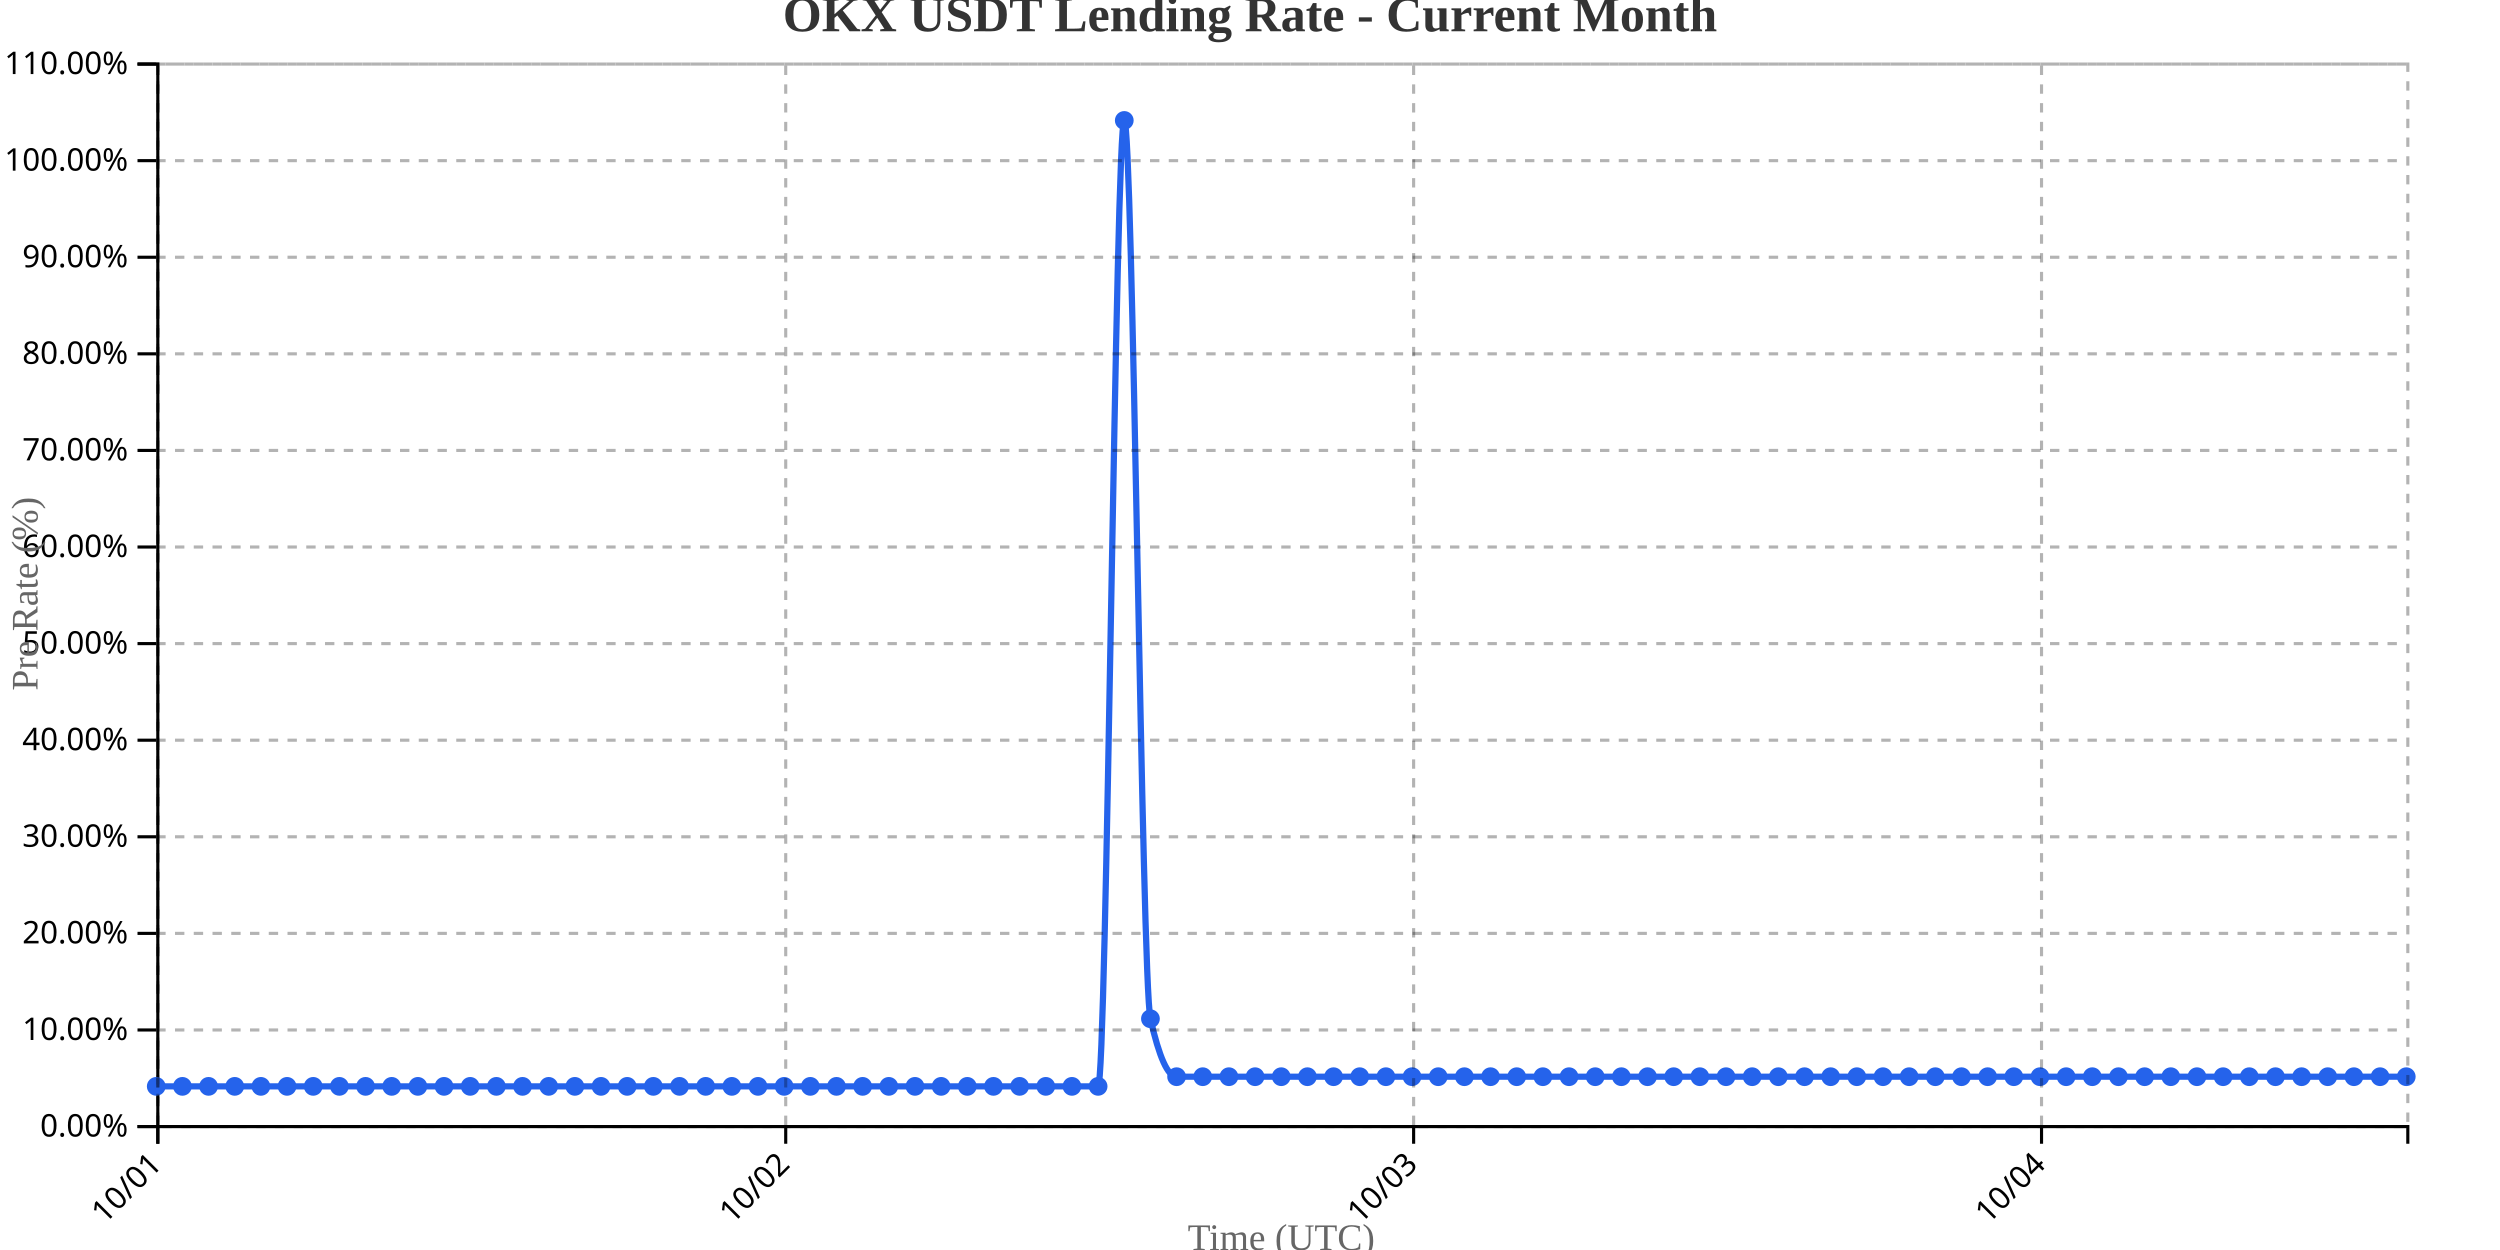
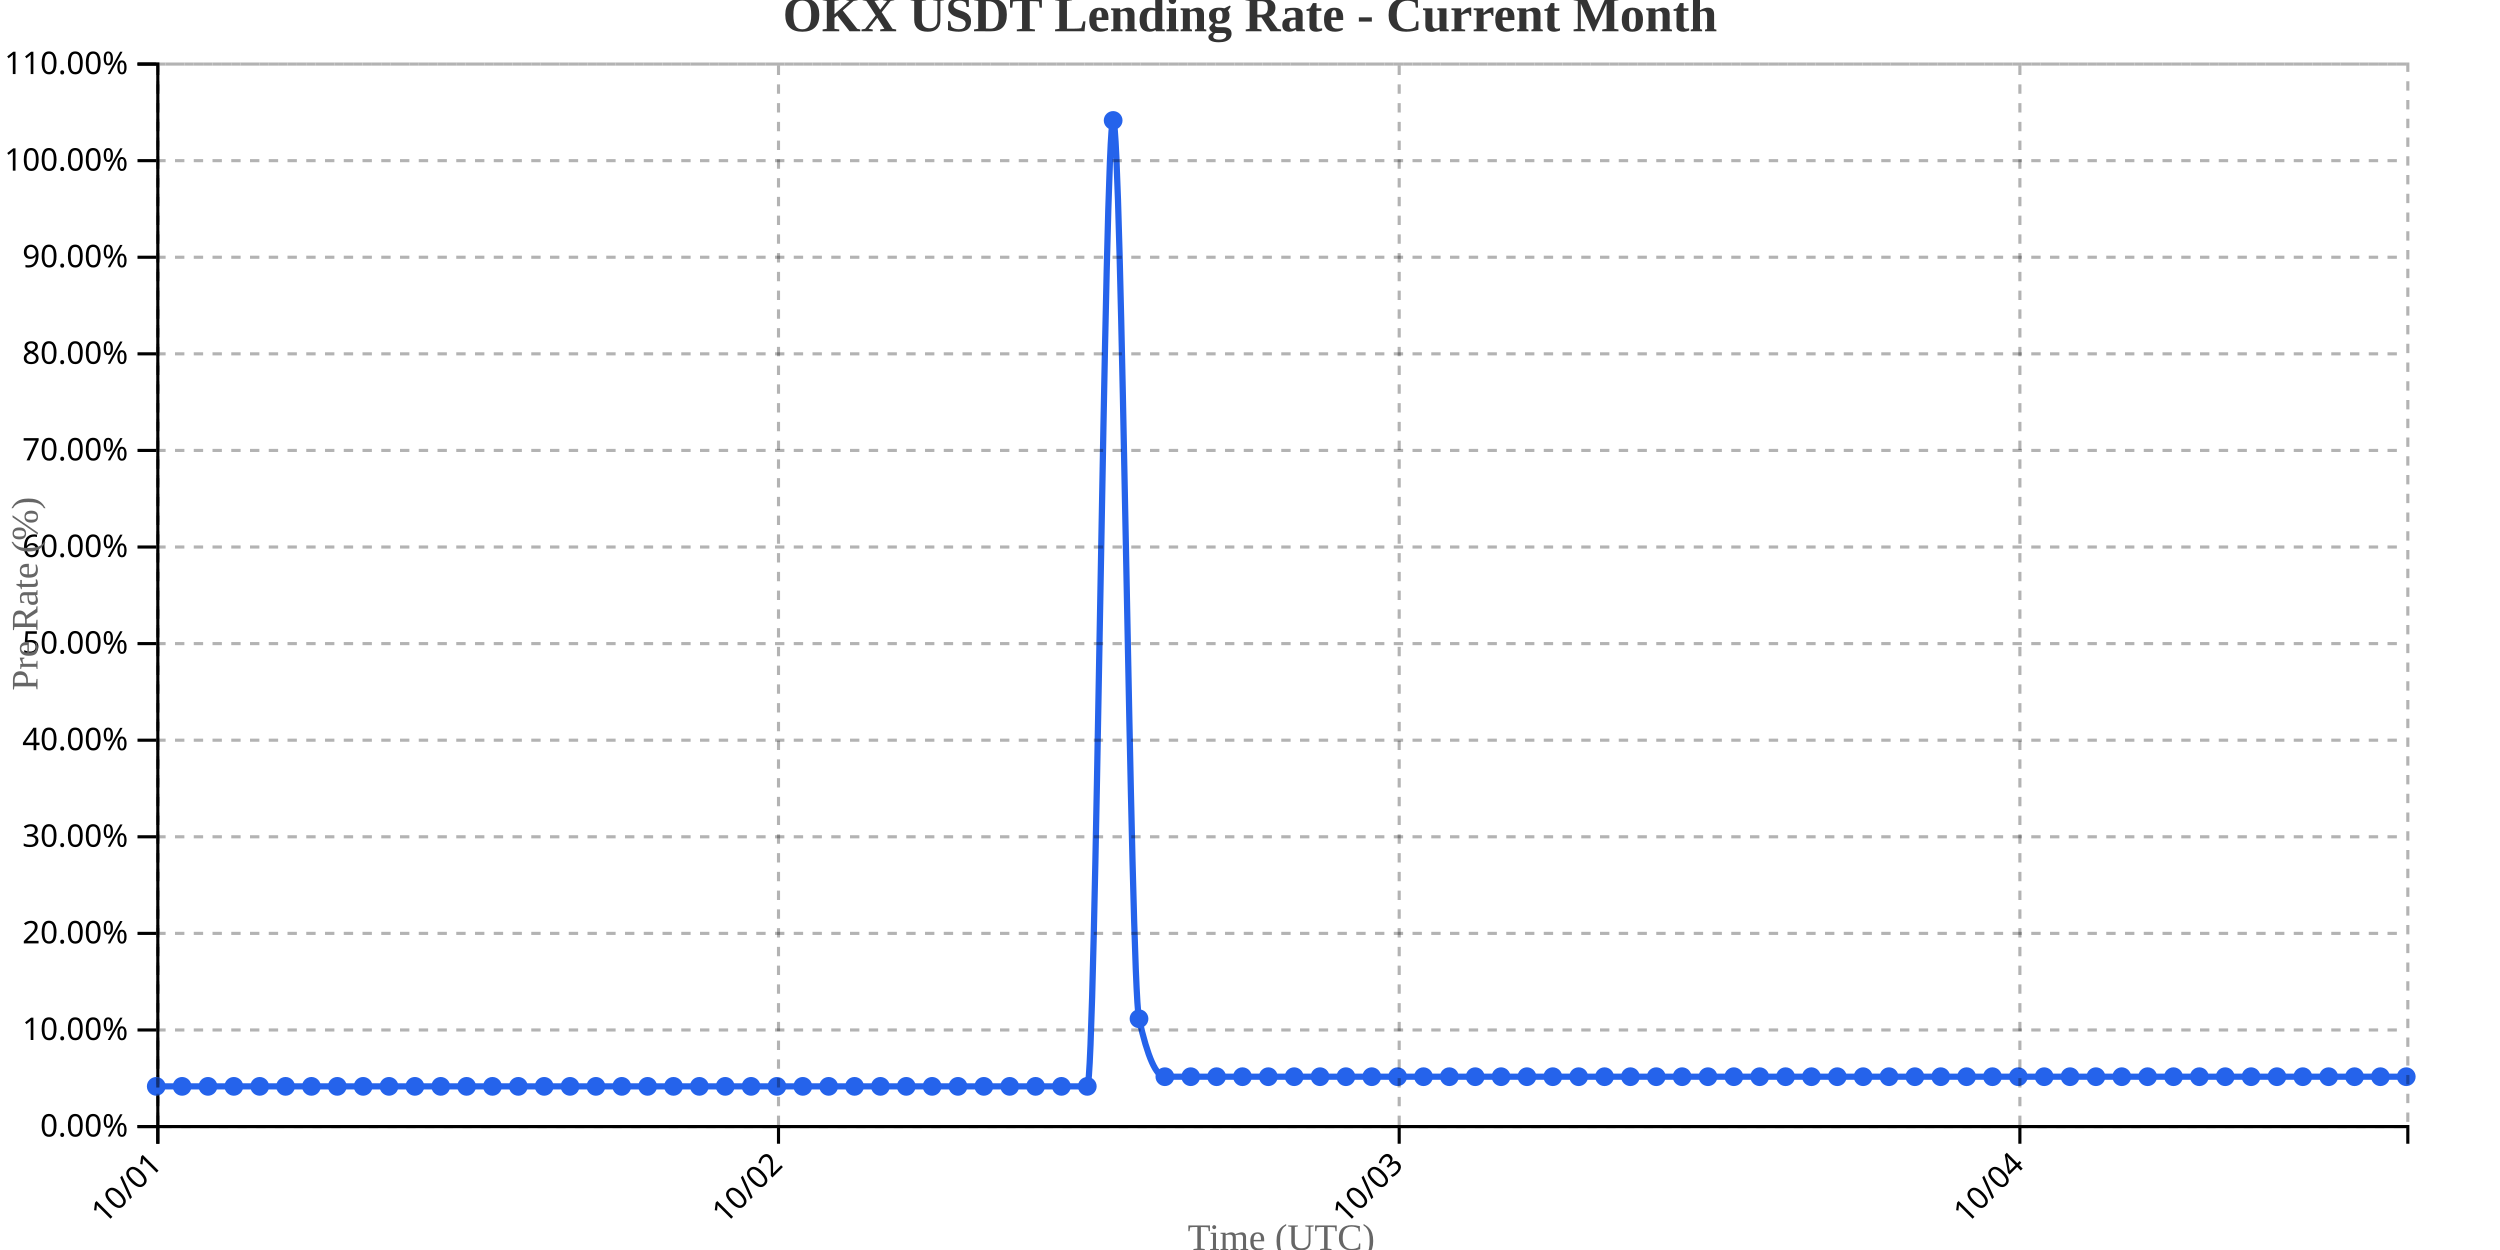
<svg xmlns="http://www.w3.org/2000/svg" width="800" height="400">
  <g transform="translate(50,20)">
    <g transform="translate(0,340)" fill="none" font-size="10" font-family="sans-serif" text-anchor="middle">
      <path class="domain" stroke="currentColor" d="M0.5,6V0.5H720.5V6" />
      <g class="tick" opacity="1" transform="translate(0.5,0)">
        <line stroke="currentColor" y2="6" />
        <text fill="currentColor" y="9" dy=".15em" style="text-anchor: end;" dx="-.8em" transform="rotate(-45)">10/01</text>
      </g>
-       <g class="tick" opacity="1" transform="translate(201.4302,0)">
+       <g class="tick" opacity="1" transform="translate(199.1207,0)">
        <line stroke="currentColor" y2="6" />
        <text fill="currentColor" y="9" dy=".15em" style="text-anchor: end;" dx="-.8em" transform="rotate(-45)">10/02</text>
      </g>
-       <g class="tick" opacity="1" transform="translate(402.3605,0)">
+       <g class="tick" opacity="1" transform="translate(397.7414,0)">
        <line stroke="currentColor" y2="6" />
        <text fill="currentColor" y="9" dy=".15em" style="text-anchor: end;" dx="-.8em" transform="rotate(-45)">10/03</text>
      </g>
-       <g class="tick" opacity="1" transform="translate(603.2907,0)">
+       <g class="tick" opacity="1" transform="translate(596.3621,0)">
        <line stroke="currentColor" y2="6" />
        <text fill="currentColor" y="9" dy=".15em" style="text-anchor: end;" dx="-.8em" transform="rotate(-45)">10/04</text>
      </g>
    </g>
    <g fill="none" font-size="10" font-family="sans-serif" text-anchor="end">
      <path class="domain" stroke="currentColor" d="M-6,340.5H0.5V0.5H-6" />
      <g class="tick" opacity="1" transform="translate(0,340.5)">
        <line stroke="currentColor" x2="-6" />
        <text fill="currentColor" x="-9" dy="0.32em">0.00%</text>
      </g>
      <g class="tick" opacity="1" transform="translate(0,309.5909)">
        <line stroke="currentColor" x2="-6" />
        <text fill="currentColor" x="-9" dy="0.32em">10.00%</text>
      </g>
      <g class="tick" opacity="1" transform="translate(0,278.6818)">
        <line stroke="currentColor" x2="-6" />
        <text fill="currentColor" x="-9" dy="0.32em">20.00%</text>
      </g>
      <g class="tick" opacity="1" transform="translate(0,247.7727)">
        <line stroke="currentColor" x2="-6" />
        <text fill="currentColor" x="-9" dy="0.32em">30.00%</text>
      </g>
      <g class="tick" opacity="1" transform="translate(0,216.8636)">
        <line stroke="currentColor" x2="-6" />
        <text fill="currentColor" x="-9" dy="0.32em">40.00%</text>
      </g>
      <g class="tick" opacity="1" transform="translate(0,185.9545)">
        <line stroke="currentColor" x2="-6" />
        <text fill="currentColor" x="-9" dy="0.32em">50.00%</text>
      </g>
      <g class="tick" opacity="1" transform="translate(0,155.0455)">
        <line stroke="currentColor" x2="-6" />
        <text fill="currentColor" x="-9" dy="0.32em">60.00%</text>
      </g>
      <g class="tick" opacity="1" transform="translate(0,124.1364)">
        <line stroke="currentColor" x2="-6" />
        <text fill="currentColor" x="-9" dy="0.32em">70.00%</text>
      </g>
      <g class="tick" opacity="1" transform="translate(0,93.22727)">
        <line stroke="currentColor" x2="-6" />
        <text fill="currentColor" x="-9" dy="0.32em">80.00%</text>
      </g>
      <g class="tick" opacity="1" transform="translate(0,62.31818)">
        <line stroke="currentColor" x2="-6" />
        <text fill="currentColor" x="-9" dy="0.32em">90.00%</text>
      </g>
      <g class="tick" opacity="1" transform="translate(0,31.40909)">
        <line stroke="currentColor" x2="-6" />
        <text fill="currentColor" x="-9" dy="0.32em">100.00%</text>
      </g>
      <g class="tick" opacity="1" transform="translate(0,0.5)">
        <line stroke="currentColor" x2="-6" />
        <text fill="currentColor" x="-9" dy="0.32em">110.00%</text>
      </g>
    </g>
    <text transform="rotate(-90)" y="-50" x="-170" dy="1em" style="text-anchor: middle; font-size: 12px; fill: #666;">Pre Rate (%)</text>
    <text transform="translate(360, 380)" style="text-anchor: middle; font-size: 12px; fill: #666;">Time (UTC)</text>
-     <path fill="none" stroke="#2563eb" stroke-width="2" d="M0,327.636C2.791,327.636,5.581,327.636,8.372,327.636C11.163,327.636,13.953,327.636,16.744,327.636C19.535,327.636,22.326,327.636,25.116,327.636C27.907,327.636,30.698,327.636,33.488,327.636C36.279,327.636,39.07,327.636,41.86,327.636C44.651,327.636,47.442,327.636,50.233,327.636C53.023,327.636,55.814,327.636,58.605,327.636C61.395,327.636,64.186,327.636,66.977,327.636C69.767,327.636,72.558,327.636,75.349,327.636C78.14,327.636,80.93,327.636,83.721,327.636C86.512,327.636,89.302,327.636,92.093,327.636C94.884,327.636,97.674,327.636,100.465,327.636C103.256,327.636,106.047,327.636,108.837,327.636C111.628,327.636,114.419,327.636,117.209,327.636C120,327.636,122.791,327.636,125.581,327.636C128.372,327.636,131.163,327.636,133.953,327.636C136.744,327.636,139.535,327.636,142.326,327.636C145.116,327.636,147.907,327.636,150.698,327.636C153.488,327.636,156.279,327.636,159.07,327.636C161.86,327.636,164.651,327.636,167.442,327.636C170.233,327.636,173.023,327.636,175.814,327.636C178.605,327.636,181.395,327.636,184.186,327.636C186.977,327.636,189.767,327.636,192.558,327.636C195.349,327.636,198.14,327.636,200.93,327.636C203.721,327.636,206.512,327.636,209.302,327.636C212.093,327.636,214.884,327.636,217.674,327.636C220.465,327.636,223.256,327.636,226.047,327.636C228.837,327.636,231.628,327.636,234.419,327.636C237.209,327.636,240,327.636,242.791,327.636C245.581,327.636,248.372,327.636,251.163,327.636C253.953,327.636,256.744,327.636,259.535,327.636C262.326,327.636,265.116,327.636,267.907,327.636C270.698,327.636,273.488,327.636,276.279,327.636C279.07,327.636,281.86,327.636,284.651,327.636C287.442,327.636,290.233,327.636,293.023,327.636C295.814,327.636,298.605,327.636,301.395,327.636C304.186,327.636,306.977,18.545,309.767,18.545C312.558,18.545,315.349,293.636,318.14,306C320.93,318.364,323.721,324.545,326.512,324.545C329.302,324.545,332.093,324.545,334.884,324.545C337.674,324.545,340.465,324.545,343.256,324.545C346.047,324.545,348.837,324.545,351.628,324.545C354.419,324.545,357.209,324.545,360,324.545C362.791,324.545,365.581,324.545,368.372,324.545C371.163,324.545,373.953,324.545,376.744,324.545C379.535,324.545,382.326,324.545,385.116,324.545C387.907,324.545,390.698,324.545,393.488,324.545C396.279,324.545,399.07,324.545,401.86,324.545C404.651,324.545,407.442,324.545,410.233,324.545C413.023,324.545,415.814,324.545,418.605,324.545C421.395,324.545,424.186,324.545,426.977,324.545C429.767,324.545,432.558,324.545,435.349,324.545C438.14,324.545,440.93,324.545,443.721,324.545C446.512,324.545,449.302,324.545,452.093,324.545C454.884,324.545,457.674,324.545,460.465,324.545C463.256,324.545,466.047,324.545,468.837,324.545C471.628,324.545,474.419,324.545,477.209,324.545C480,324.545,482.791,324.545,485.581,324.545C488.372,324.545,491.163,324.545,493.953,324.545C496.744,324.545,499.535,324.545,502.326,324.545C505.116,324.545,507.907,324.545,510.698,324.545C513.488,324.545,516.279,324.545,519.07,324.545C521.86,324.545,524.651,324.545,527.442,324.545C530.233,324.545,533.023,324.545,535.814,324.545C538.605,324.545,541.395,324.545,544.186,324.545C546.977,324.545,549.767,324.545,552.558,324.545C555.349,324.545,558.14,324.545,560.93,324.545C563.721,324.545,566.512,324.545,569.302,324.545C572.093,324.545,574.884,324.545,577.674,324.545C580.465,324.545,583.256,324.545,586.047,324.545C588.837,324.545,591.628,324.545,594.419,324.545C597.209,324.545,600,324.545,602.791,324.545C605.581,324.545,608.372,324.545,611.163,324.545C613.953,324.545,616.744,324.545,619.535,324.545C622.326,324.545,625.116,324.545,627.907,324.545C630.698,324.545,633.488,324.545,636.279,324.545C639.07,324.545,641.86,324.545,644.651,324.545C647.442,324.545,650.233,324.545,653.023,324.545C655.814,324.545,658.605,324.545,661.395,324.545C664.186,324.545,666.977,324.545,669.767,324.545C672.558,324.545,675.349,324.545,678.14,324.545C680.93,324.545,683.721,324.545,686.512,324.545C689.302,324.545,692.093,324.545,694.884,324.545C697.674,324.545,700.465,324.545,703.256,324.545C706.047,324.545,708.837,324.545,711.628,324.545C714.419,324.545,717.209,324.545,720,324.545" />
+     <path fill="none" stroke="#2563eb" stroke-width="2" d="M0,327.636C2.759,327.636,5.517,327.636,8.276,327.636C11.034,327.636,13.793,327.636,16.552,327.636C19.31,327.636,22.069,327.636,24.828,327.636C27.586,327.636,30.345,327.636,33.103,327.636C35.862,327.636,38.621,327.636,41.379,327.636C44.138,327.636,46.897,327.636,49.655,327.636C52.414,327.636,55.172,327.636,57.931,327.636C60.69,327.636,63.448,327.636,66.207,327.636C68.966,327.636,71.724,327.636,74.483,327.636C77.241,327.636,80,327.636,82.759,327.636C85.517,327.636,88.276,327.636,91.034,327.636C93.793,327.636,96.552,327.636,99.31,327.636C102.069,327.636,104.828,327.636,107.586,327.636C110.345,327.636,113.103,327.636,115.862,327.636C118.621,327.636,121.379,327.636,124.138,327.636C126.897,327.636,129.655,327.636,132.414,327.636C135.172,327.636,137.931,327.636,140.69,327.636C143.448,327.636,146.207,327.636,148.966,327.636C151.724,327.636,154.483,327.636,157.241,327.636C160,327.636,162.759,327.636,165.517,327.636C168.276,327.636,171.034,327.636,173.793,327.636C176.552,327.636,179.31,327.636,182.069,327.636C184.828,327.636,187.586,327.636,190.345,327.636C193.103,327.636,195.862,327.636,198.621,327.636C201.379,327.636,204.138,327.636,206.897,327.636C209.655,327.636,212.414,327.636,215.172,327.636C217.931,327.636,220.69,327.636,223.448,327.636C226.207,327.636,228.966,327.636,231.724,327.636C234.483,327.636,237.241,327.636,240,327.636C242.759,327.636,245.517,327.636,248.276,327.636C251.034,327.636,253.793,327.636,256.552,327.636C259.31,327.636,262.069,327.636,264.828,327.636C267.586,327.636,270.345,327.636,273.103,327.636C275.862,327.636,278.621,327.636,281.379,327.636C284.138,327.636,286.897,327.636,289.655,327.636C292.414,327.636,295.172,327.636,297.931,327.636C300.69,327.636,303.448,18.545,306.207,18.545C308.966,18.545,311.724,293.636,314.483,306C317.241,318.364,320,324.545,322.759,324.545C325.517,324.545,328.276,324.545,331.034,324.545C333.793,324.545,336.552,324.545,339.31,324.545C342.069,324.545,344.828,324.545,347.586,324.545C350.345,324.545,353.103,324.545,355.862,324.545C358.621,324.545,361.379,324.545,364.138,324.545C366.897,324.545,369.655,324.545,372.414,324.545C375.172,324.545,377.931,324.545,380.69,324.545C383.448,324.545,386.207,324.545,388.966,324.545C391.724,324.545,394.483,324.545,397.241,324.545C400,324.545,402.759,324.545,405.517,324.545C408.276,324.545,411.034,324.545,413.793,324.545C416.552,324.545,419.31,324.545,422.069,324.545C424.828,324.545,427.586,324.545,430.345,324.545C433.103,324.545,435.862,324.545,438.621,324.545C441.379,324.545,444.138,324.545,446.897,324.545C449.655,324.545,452.414,324.545,455.172,324.545C457.931,324.545,460.69,324.545,463.448,324.545C466.207,324.545,468.966,324.545,471.724,324.545C474.483,324.545,477.241,324.545,480,324.545C482.759,324.545,485.517,324.545,488.276,324.545C491.034,324.545,493.793,324.545,496.552,324.545C499.31,324.545,502.069,324.545,504.828,324.545C507.586,324.545,510.345,324.545,513.103,324.545C515.862,324.545,518.621,324.545,521.379,324.545C524.138,324.545,526.897,324.545,529.655,324.545C532.414,324.545,535.172,324.545,537.931,324.545C540.69,324.545,543.448,324.545,546.207,324.545C548.966,324.545,551.724,324.545,554.483,324.545C557.241,324.545,560,324.545,562.759,324.545C565.517,324.545,568.276,324.545,571.034,324.545C573.793,324.545,576.552,324.545,579.31,324.545C582.069,324.545,584.828,324.545,587.586,324.545C590.345,324.545,593.103,324.545,595.862,324.545C598.621,324.545,601.379,324.545,604.138,324.545C606.897,324.545,609.655,324.545,612.414,324.545C615.172,324.545,617.931,324.545,620.69,324.545C623.448,324.545,626.207,324.545,628.966,324.545C631.724,324.545,634.483,324.545,637.241,324.545C640,324.545,642.759,324.545,645.517,324.545C648.276,324.545,651.034,324.545,653.793,324.545C656.552,324.545,659.31,324.545,662.069,324.545C664.828,324.545,667.586,324.545,670.345,324.545C673.103,324.545,675.862,324.545,678.621,324.545C681.379,324.545,684.138,324.545,686.897,324.545C689.655,324.545,692.414,324.545,695.172,324.545C697.931,324.545,700.69,324.545,703.448,324.545C706.207,324.545,708.966,324.545,711.724,324.545C714.483,324.545,717.241,324.545,720,324.545" />
    <circle class="dot" cx="0" cy="327.636" r="3" fill="#2563eb" />
-     <circle class="dot" cx="8.372" cy="327.636" r="3" fill="#2563eb" />
-     <circle class="dot" cx="16.744" cy="327.636" r="3" fill="#2563eb" />
-     <circle class="dot" cx="25.116" cy="327.636" r="3" fill="#2563eb" />
-     <circle class="dot" cx="33.488" cy="327.636" r="3" fill="#2563eb" />
-     <circle class="dot" cx="41.86" cy="327.636" r="3" fill="#2563eb" />
-     <circle class="dot" cx="50.233" cy="327.636" r="3" fill="#2563eb" />
-     <circle class="dot" cx="58.605" cy="327.636" r="3" fill="#2563eb" />
-     <circle class="dot" cx="66.977" cy="327.636" r="3" fill="#2563eb" />
-     <circle class="dot" cx="75.349" cy="327.636" r="3" fill="#2563eb" />
-     <circle class="dot" cx="83.721" cy="327.636" r="3" fill="#2563eb" />
-     <circle class="dot" cx="92.093" cy="327.636" r="3" fill="#2563eb" />
-     <circle class="dot" cx="100.465" cy="327.636" r="3" fill="#2563eb" />
-     <circle class="dot" cx="108.837" cy="327.636" r="3" fill="#2563eb" />
-     <circle class="dot" cx="117.209" cy="327.636" r="3" fill="#2563eb" />
-     <circle class="dot" cx="125.581" cy="327.636" r="3" fill="#2563eb" />
-     <circle class="dot" cx="133.953" cy="327.636" r="3" fill="#2563eb" />
-     <circle class="dot" cx="142.326" cy="327.636" r="3" fill="#2563eb" />
-     <circle class="dot" cx="150.698" cy="327.636" r="3" fill="#2563eb" />
-     <circle class="dot" cx="159.07" cy="327.636" r="3" fill="#2563eb" />
-     <circle class="dot" cx="167.442" cy="327.636" r="3" fill="#2563eb" />
-     <circle class="dot" cx="175.814" cy="327.636" r="3" fill="#2563eb" />
-     <circle class="dot" cx="184.186" cy="327.636" r="3" fill="#2563eb" />
-     <circle class="dot" cx="192.558" cy="327.636" r="3" fill="#2563eb" />
-     <circle class="dot" cx="200.93" cy="327.636" r="3" fill="#2563eb" />
-     <circle class="dot" cx="209.302" cy="327.636" r="3" fill="#2563eb" />
-     <circle class="dot" cx="217.674" cy="327.636" r="3" fill="#2563eb" />
-     <circle class="dot" cx="226.047" cy="327.636" r="3" fill="#2563eb" />
-     <circle class="dot" cx="234.419" cy="327.636" r="3" fill="#2563eb" />
-     <circle class="dot" cx="242.791" cy="327.636" r="3" fill="#2563eb" />
-     <circle class="dot" cx="251.163" cy="327.636" r="3" fill="#2563eb" />
-     <circle class="dot" cx="259.535" cy="327.636" r="3" fill="#2563eb" />
-     <circle class="dot" cx="267.907" cy="327.636" r="3" fill="#2563eb" />
-     <circle class="dot" cx="276.279" cy="327.636" r="3" fill="#2563eb" />
-     <circle class="dot" cx="284.651" cy="327.636" r="3" fill="#2563eb" />
-     <circle class="dot" cx="293.023" cy="327.636" r="3" fill="#2563eb" />
-     <circle class="dot" cx="301.395" cy="327.636" r="3" fill="#2563eb" />
-     <circle class="dot" cx="309.767" cy="18.545" r="3" fill="#2563eb" />
-     <circle class="dot" cx="318.14" cy="306" r="3" fill="#2563eb" />
-     <circle class="dot" cx="326.512" cy="324.545" r="3" fill="#2563eb" />
-     <circle class="dot" cx="334.884" cy="324.545" r="3" fill="#2563eb" />
-     <circle class="dot" cx="343.256" cy="324.545" r="3" fill="#2563eb" />
-     <circle class="dot" cx="351.628" cy="324.545" r="3" fill="#2563eb" />
-     <circle class="dot" cx="360" cy="324.545" r="3" fill="#2563eb" />
-     <circle class="dot" cx="368.372" cy="324.545" r="3" fill="#2563eb" />
-     <circle class="dot" cx="376.744" cy="324.545" r="3" fill="#2563eb" />
-     <circle class="dot" cx="385.116" cy="324.545" r="3" fill="#2563eb" />
-     <circle class="dot" cx="393.488" cy="324.545" r="3" fill="#2563eb" />
-     <circle class="dot" cx="401.86" cy="324.545" r="3" fill="#2563eb" />
-     <circle class="dot" cx="410.233" cy="324.545" r="3" fill="#2563eb" />
-     <circle class="dot" cx="418.605" cy="324.545" r="3" fill="#2563eb" />
-     <circle class="dot" cx="426.977" cy="324.545" r="3" fill="#2563eb" />
-     <circle class="dot" cx="435.349" cy="324.545" r="3" fill="#2563eb" />
-     <circle class="dot" cx="443.721" cy="324.545" r="3" fill="#2563eb" />
-     <circle class="dot" cx="452.093" cy="324.545" r="3" fill="#2563eb" />
-     <circle class="dot" cx="460.465" cy="324.545" r="3" fill="#2563eb" />
-     <circle class="dot" cx="468.837" cy="324.545" r="3" fill="#2563eb" />
-     <circle class="dot" cx="477.209" cy="324.545" r="3" fill="#2563eb" />
-     <circle class="dot" cx="485.581" cy="324.545" r="3" fill="#2563eb" />
-     <circle class="dot" cx="493.953" cy="324.545" r="3" fill="#2563eb" />
-     <circle class="dot" cx="502.326" cy="324.545" r="3" fill="#2563eb" />
-     <circle class="dot" cx="510.698" cy="324.545" r="3" fill="#2563eb" />
-     <circle class="dot" cx="519.07" cy="324.545" r="3" fill="#2563eb" />
-     <circle class="dot" cx="527.442" cy="324.545" r="3" fill="#2563eb" />
-     <circle class="dot" cx="535.814" cy="324.545" r="3" fill="#2563eb" />
-     <circle class="dot" cx="544.186" cy="324.545" r="3" fill="#2563eb" />
-     <circle class="dot" cx="552.558" cy="324.545" r="3" fill="#2563eb" />
-     <circle class="dot" cx="560.93" cy="324.545" r="3" fill="#2563eb" />
-     <circle class="dot" cx="569.302" cy="324.545" r="3" fill="#2563eb" />
-     <circle class="dot" cx="577.674" cy="324.545" r="3" fill="#2563eb" />
-     <circle class="dot" cx="586.047" cy="324.545" r="3" fill="#2563eb" />
-     <circle class="dot" cx="594.419" cy="324.545" r="3" fill="#2563eb" />
-     <circle class="dot" cx="602.791" cy="324.545" r="3" fill="#2563eb" />
-     <circle class="dot" cx="611.163" cy="324.545" r="3" fill="#2563eb" />
-     <circle class="dot" cx="619.535" cy="324.545" r="3" fill="#2563eb" />
-     <circle class="dot" cx="627.907" cy="324.545" r="3" fill="#2563eb" />
-     <circle class="dot" cx="636.279" cy="324.545" r="3" fill="#2563eb" />
-     <circle class="dot" cx="644.651" cy="324.545" r="3" fill="#2563eb" />
-     <circle class="dot" cx="653.023" cy="324.545" r="3" fill="#2563eb" />
-     <circle class="dot" cx="661.395" cy="324.545" r="3" fill="#2563eb" />
-     <circle class="dot" cx="669.767" cy="324.545" r="3" fill="#2563eb" />
-     <circle class="dot" cx="678.14" cy="324.545" r="3" fill="#2563eb" />
-     <circle class="dot" cx="686.512" cy="324.545" r="3" fill="#2563eb" />
-     <circle class="dot" cx="694.884" cy="324.545" r="3" fill="#2563eb" />
-     <circle class="dot" cx="703.256" cy="324.545" r="3" fill="#2563eb" />
-     <circle class="dot" cx="711.628" cy="324.545" r="3" fill="#2563eb" />
+     <circle class="dot" cx="8.276" cy="327.636" r="3" fill="#2563eb" />
+     <circle class="dot" cx="16.552" cy="327.636" r="3" fill="#2563eb" />
+     <circle class="dot" cx="24.828" cy="327.636" r="3" fill="#2563eb" />
+     <circle class="dot" cx="33.103" cy="327.636" r="3" fill="#2563eb" />
+     <circle class="dot" cx="41.379" cy="327.636" r="3" fill="#2563eb" />
+     <circle class="dot" cx="49.655" cy="327.636" r="3" fill="#2563eb" />
+     <circle class="dot" cx="57.931" cy="327.636" r="3" fill="#2563eb" />
+     <circle class="dot" cx="66.207" cy="327.636" r="3" fill="#2563eb" />
+     <circle class="dot" cx="74.483" cy="327.636" r="3" fill="#2563eb" />
+     <circle class="dot" cx="82.759" cy="327.636" r="3" fill="#2563eb" />
+     <circle class="dot" cx="91.034" cy="327.636" r="3" fill="#2563eb" />
+     <circle class="dot" cx="99.31" cy="327.636" r="3" fill="#2563eb" />
+     <circle class="dot" cx="107.586" cy="327.636" r="3" fill="#2563eb" />
+     <circle class="dot" cx="115.862" cy="327.636" r="3" fill="#2563eb" />
+     <circle class="dot" cx="124.138" cy="327.636" r="3" fill="#2563eb" />
+     <circle class="dot" cx="132.414" cy="327.636" r="3" fill="#2563eb" />
+     <circle class="dot" cx="140.69" cy="327.636" r="3" fill="#2563eb" />
+     <circle class="dot" cx="148.966" cy="327.636" r="3" fill="#2563eb" />
+     <circle class="dot" cx="157.241" cy="327.636" r="3" fill="#2563eb" />
+     <circle class="dot" cx="165.517" cy="327.636" r="3" fill="#2563eb" />
+     <circle class="dot" cx="173.793" cy="327.636" r="3" fill="#2563eb" />
+     <circle class="dot" cx="182.069" cy="327.636" r="3" fill="#2563eb" />
+     <circle class="dot" cx="190.345" cy="327.636" r="3" fill="#2563eb" />
+     <circle class="dot" cx="198.621" cy="327.636" r="3" fill="#2563eb" />
+     <circle class="dot" cx="206.897" cy="327.636" r="3" fill="#2563eb" />
+     <circle class="dot" cx="215.172" cy="327.636" r="3" fill="#2563eb" />
+     <circle class="dot" cx="223.448" cy="327.636" r="3" fill="#2563eb" />
+     <circle class="dot" cx="231.724" cy="327.636" r="3" fill="#2563eb" />
+     <circle class="dot" cx="240" cy="327.636" r="3" fill="#2563eb" />
+     <circle class="dot" cx="248.276" cy="327.636" r="3" fill="#2563eb" />
+     <circle class="dot" cx="256.552" cy="327.636" r="3" fill="#2563eb" />
+     <circle class="dot" cx="264.828" cy="327.636" r="3" fill="#2563eb" />
+     <circle class="dot" cx="273.103" cy="327.636" r="3" fill="#2563eb" />
+     <circle class="dot" cx="281.379" cy="327.636" r="3" fill="#2563eb" />
+     <circle class="dot" cx="289.655" cy="327.636" r="3" fill="#2563eb" />
+     <circle class="dot" cx="297.931" cy="327.636" r="3" fill="#2563eb" />
+     <circle class="dot" cx="306.207" cy="18.545" r="3" fill="#2563eb" />
+     <circle class="dot" cx="314.483" cy="306" r="3" fill="#2563eb" />
+     <circle class="dot" cx="322.759" cy="324.545" r="3" fill="#2563eb" />
+     <circle class="dot" cx="331.034" cy="324.545" r="3" fill="#2563eb" />
+     <circle class="dot" cx="339.31" cy="324.545" r="3" fill="#2563eb" />
+     <circle class="dot" cx="347.586" cy="324.545" r="3" fill="#2563eb" />
+     <circle class="dot" cx="355.862" cy="324.545" r="3" fill="#2563eb" />
+     <circle class="dot" cx="364.138" cy="324.545" r="3" fill="#2563eb" />
+     <circle class="dot" cx="372.414" cy="324.545" r="3" fill="#2563eb" />
+     <circle class="dot" cx="380.69" cy="324.545" r="3" fill="#2563eb" />
+     <circle class="dot" cx="388.966" cy="324.545" r="3" fill="#2563eb" />
+     <circle class="dot" cx="397.241" cy="324.545" r="3" fill="#2563eb" />
+     <circle class="dot" cx="405.517" cy="324.545" r="3" fill="#2563eb" />
+     <circle class="dot" cx="413.793" cy="324.545" r="3" fill="#2563eb" />
+     <circle class="dot" cx="422.069" cy="324.545" r="3" fill="#2563eb" />
+     <circle class="dot" cx="430.345" cy="324.545" r="3" fill="#2563eb" />
+     <circle class="dot" cx="438.621" cy="324.545" r="3" fill="#2563eb" />
+     <circle class="dot" cx="446.897" cy="324.545" r="3" fill="#2563eb" />
+     <circle class="dot" cx="455.172" cy="324.545" r="3" fill="#2563eb" />
+     <circle class="dot" cx="463.448" cy="324.545" r="3" fill="#2563eb" />
+     <circle class="dot" cx="471.724" cy="324.545" r="3" fill="#2563eb" />
+     <circle class="dot" cx="480" cy="324.545" r="3" fill="#2563eb" />
+     <circle class="dot" cx="488.276" cy="324.545" r="3" fill="#2563eb" />
+     <circle class="dot" cx="496.552" cy="324.545" r="3" fill="#2563eb" />
+     <circle class="dot" cx="504.828" cy="324.545" r="3" fill="#2563eb" />
+     <circle class="dot" cx="513.103" cy="324.545" r="3" fill="#2563eb" />
+     <circle class="dot" cx="521.379" cy="324.545" r="3" fill="#2563eb" />
+     <circle class="dot" cx="529.655" cy="324.545" r="3" fill="#2563eb" />
+     <circle class="dot" cx="537.931" cy="324.545" r="3" fill="#2563eb" />
+     <circle class="dot" cx="546.207" cy="324.545" r="3" fill="#2563eb" />
+     <circle class="dot" cx="554.483" cy="324.545" r="3" fill="#2563eb" />
+     <circle class="dot" cx="562.759" cy="324.545" r="3" fill="#2563eb" />
+     <circle class="dot" cx="571.034" cy="324.545" r="3" fill="#2563eb" />
+     <circle class="dot" cx="579.31" cy="324.545" r="3" fill="#2563eb" />
+     <circle class="dot" cx="587.586" cy="324.545" r="3" fill="#2563eb" />
+     <circle class="dot" cx="595.862" cy="324.545" r="3" fill="#2563eb" />
+     <circle class="dot" cx="604.138" cy="324.545" r="3" fill="#2563eb" />
+     <circle class="dot" cx="612.414" cy="324.545" r="3" fill="#2563eb" />
+     <circle class="dot" cx="620.69" cy="324.545" r="3" fill="#2563eb" />
+     <circle class="dot" cx="628.966" cy="324.545" r="3" fill="#2563eb" />
+     <circle class="dot" cx="637.241" cy="324.545" r="3" fill="#2563eb" />
+     <circle class="dot" cx="645.517" cy="324.545" r="3" fill="#2563eb" />
+     <circle class="dot" cx="653.793" cy="324.545" r="3" fill="#2563eb" />
+     <circle class="dot" cx="662.069" cy="324.545" r="3" fill="#2563eb" />
+     <circle class="dot" cx="670.345" cy="324.545" r="3" fill="#2563eb" />
+     <circle class="dot" cx="678.621" cy="324.545" r="3" fill="#2563eb" />
+     <circle class="dot" cx="686.897" cy="324.545" r="3" fill="#2563eb" />
+     <circle class="dot" cx="695.172" cy="324.545" r="3" fill="#2563eb" />
+     <circle class="dot" cx="703.448" cy="324.545" r="3" fill="#2563eb" />
+     <circle class="dot" cx="711.724" cy="324.545" r="3" fill="#2563eb" />
    <circle class="dot" cx="720" cy="324.545" r="3" fill="#2563eb" />
    <g class="grid" transform="translate(0,340)" fill="none" font-size="10" font-family="sans-serif" text-anchor="middle" style="stroke-dasharray: 3,3; opacity: 0.3;">
      <path class="domain" stroke="currentColor" d="M0.5,-340V0.5H720.5V-340" />
      <g class="tick" opacity="1" transform="translate(0.5,0)">
        <line stroke="currentColor" y2="-340" />
        <text fill="currentColor" y="3" dy="0.71em" />
      </g>
-       <g class="tick" opacity="1" transform="translate(201.4302,0)">
-         <line stroke="currentColor" y2="-340" />
-         <text fill="currentColor" y="3" dy="0.71em" />
-       </g>
-       <g class="tick" opacity="1" transform="translate(402.3605,0)">
-         <line stroke="currentColor" y2="-340" />
-         <text fill="currentColor" y="3" dy="0.71em" />
-       </g>
-       <g class="tick" opacity="1" transform="translate(603.2907,0)">
+       <g class="tick" opacity="1" transform="translate(199.1207,0)">
+         <line stroke="currentColor" y2="-340" />
+         <text fill="currentColor" y="3" dy="0.71em" />
+       </g>
+       <g class="tick" opacity="1" transform="translate(397.7414,0)">
+         <line stroke="currentColor" y2="-340" />
+         <text fill="currentColor" y="3" dy="0.71em" />
+       </g>
+       <g class="tick" opacity="1" transform="translate(596.3621,0)">
        <line stroke="currentColor" y2="-340" />
        <text fill="currentColor" y="3" dy="0.71em" />
      </g>
    </g>
    <g class="grid" fill="none" font-size="10" font-family="sans-serif" text-anchor="end" style="stroke-dasharray: 3,3; opacity: 0.3;">
      <path class="domain" stroke="currentColor" d="M720,340.5H0.5V0.5H720" />
      <g class="tick" opacity="1" transform="translate(0,340.5)">
        <line stroke="currentColor" x2="720" />
        <text fill="currentColor" x="-3" dy="0.32em" />
      </g>
      <g class="tick" opacity="1" transform="translate(0,309.5909)">
        <line stroke="currentColor" x2="720" />
        <text fill="currentColor" x="-3" dy="0.32em" />
      </g>
      <g class="tick" opacity="1" transform="translate(0,278.6818)">
        <line stroke="currentColor" x2="720" />
        <text fill="currentColor" x="-3" dy="0.32em" />
      </g>
      <g class="tick" opacity="1" transform="translate(0,247.7727)">
        <line stroke="currentColor" x2="720" />
        <text fill="currentColor" x="-3" dy="0.32em" />
      </g>
      <g class="tick" opacity="1" transform="translate(0,216.8636)">
        <line stroke="currentColor" x2="720" />
        <text fill="currentColor" x="-3" dy="0.32em" />
      </g>
      <g class="tick" opacity="1" transform="translate(0,185.9545)">
        <line stroke="currentColor" x2="720" />
        <text fill="currentColor" x="-3" dy="0.32em" />
      </g>
      <g class="tick" opacity="1" transform="translate(0,155.0455)">
        <line stroke="currentColor" x2="720" />
        <text fill="currentColor" x="-3" dy="0.32em" />
      </g>
      <g class="tick" opacity="1" transform="translate(0,124.1364)">
        <line stroke="currentColor" x2="720" />
        <text fill="currentColor" x="-3" dy="0.32em" />
      </g>
      <g class="tick" opacity="1" transform="translate(0,93.22727)">
        <line stroke="currentColor" x2="720" />
        <text fill="currentColor" x="-3" dy="0.32em" />
      </g>
      <g class="tick" opacity="1" transform="translate(0,62.31818)">
        <line stroke="currentColor" x2="720" />
        <text fill="currentColor" x="-3" dy="0.32em" />
      </g>
      <g class="tick" opacity="1" transform="translate(0,31.40909)">
        <line stroke="currentColor" x2="720" />
        <text fill="currentColor" x="-3" dy="0.32em" />
      </g>
      <g class="tick" opacity="1" transform="translate(0,0.5)">
        <line stroke="currentColor" x2="720" />
        <text fill="currentColor" x="-3" dy="0.32em" />
      </g>
    </g>
  </g>
  <text x="400" y="10" text-anchor="middle" style="font-size: 16px; font-weight: bold; fill: #333;">OKX USDT Lending Rate - Current Month</text>
</svg>
